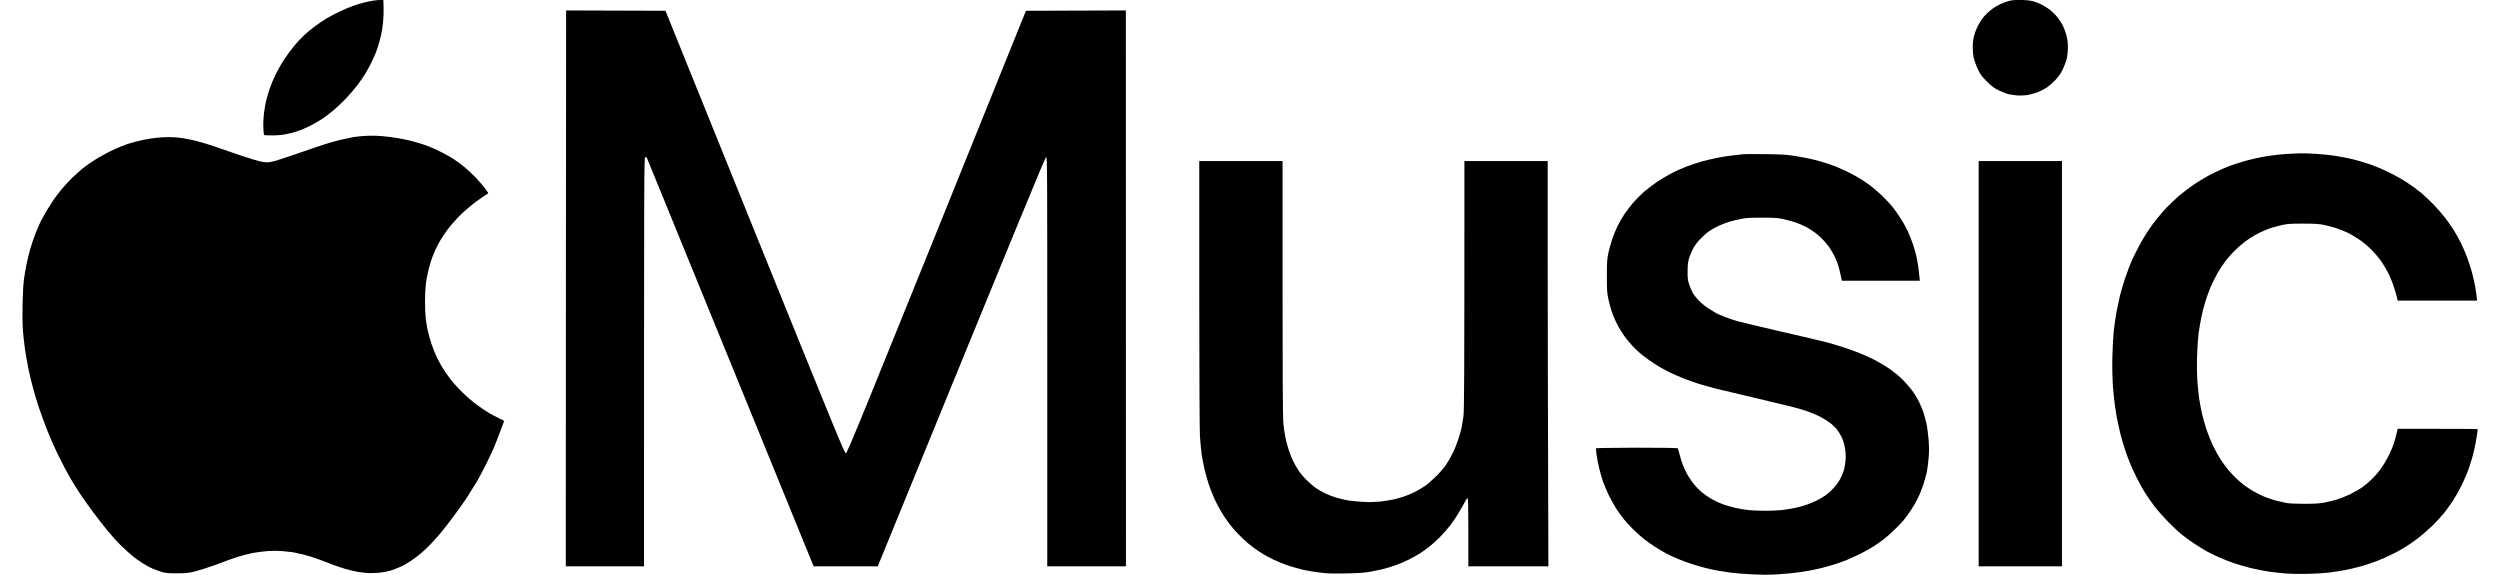
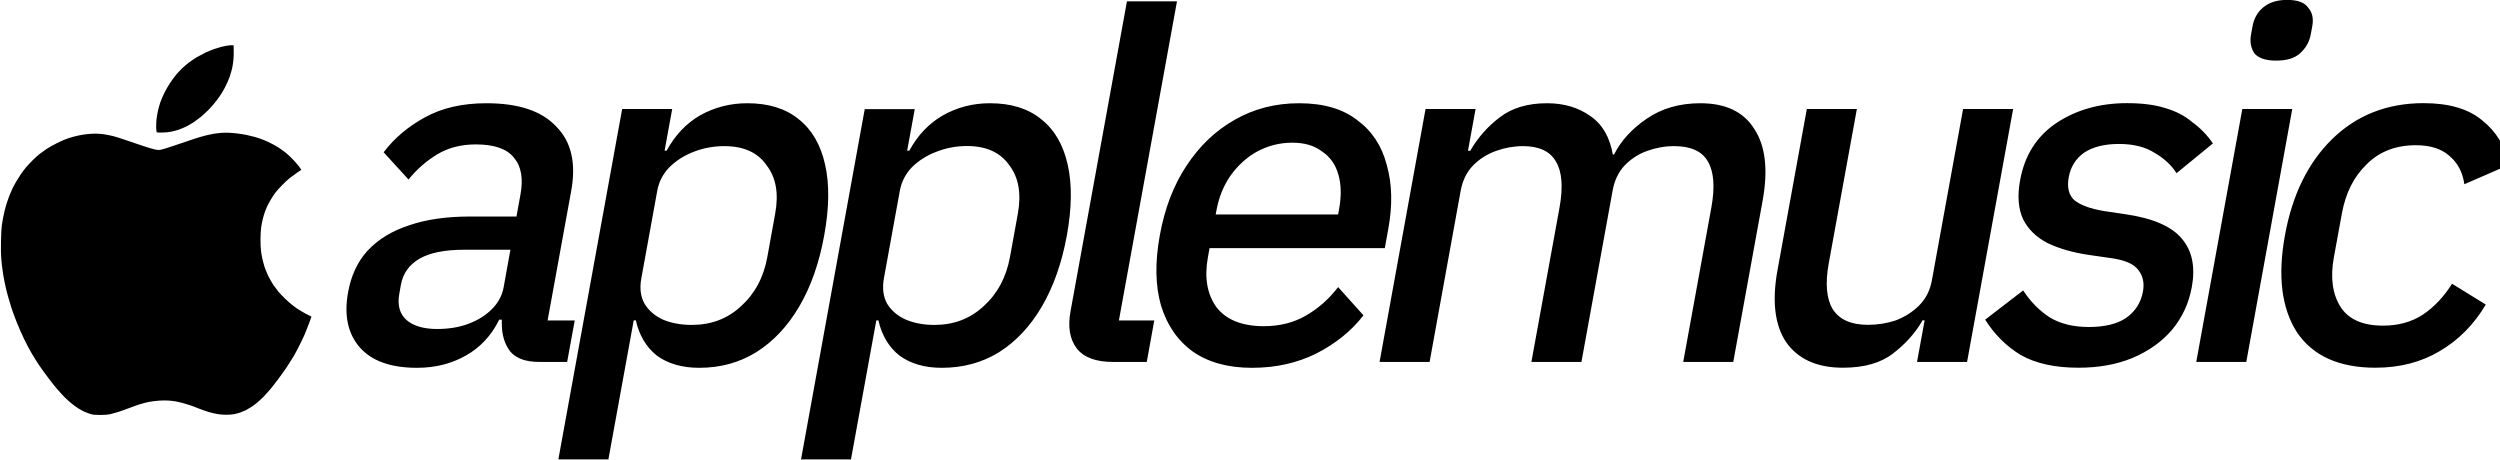
- <svg xmlns="http://www.w3.org/2000/svg" version="1.2" viewBox="0 0 2227 512">
-   <path id="Path 0" class="s0" d="m504.1 256.9l-0.1 247.6h69.7c0-364.1 0-364.5 1.2-364.5 0.7 0 1.3 0.2 1.3 0.5 0.1 0.3 33.6 82.3 74.4 182.2l74.2 181.8h57.1c133.8-327.3 149.2-364.5 150-364.5 1 0 1 9.1 1 182.2v182.3h70.1l-0.1-495.2-89 0.3c-155.4 385.1-159.2 394.3-160.5 394.1-1.2-0.2-8.4-17.7-81-197.2l-79.6-196.9-88.5-0.3zm1537.3-120c-1.6 0-6.2 0.4-10.3 0.7-4 0.4-10.9 1.3-15.3 2.1-4.4 0.8-11.4 2.4-15.6 3.6-4.2 1.2-10.4 3.2-13.8 4.4-3.4 1.3-9.9 4.1-14.5 6.4-4.5 2.2-11.8 6.4-16.1 9.3-4.4 2.9-10.9 7.8-14.5 10.8-3.5 3.1-8.6 7.9-11.2 10.6-2.6 2.7-6.5 7.2-8.7 10-2.2 2.7-5.7 7.5-7.7 10.5-2.1 3.1-5.4 8.5-7.3 12.1-2 3.6-5.1 9.8-7 13.8-1.8 4.1-4.7 11.6-6.4 16.8-1.7 5.2-3.8 12.2-4.6 15.6-0.8 3.4-2.1 9.8-3 14.2-0.8 4.3-1.8 11.6-2.4 16.2-0.5 4.5-1.1 15.2-1.3 23.8-0.2 9.8 0 19.2 0.4 25.3 0.4 5.4 1.2 13.6 1.9 18.3 0.6 4.7 1.7 10.9 2.3 13.8 0.6 2.9 1.8 8.1 2.6 11.5 0.9 3.4 2.5 9.1 3.7 12.7 1.1 3.5 3.2 9.4 4.7 12.9 1.4 3.6 4.3 9.8 6.4 13.9 2 4 5.2 9.7 7 12.6 1.8 2.9 5.6 8.4 8.4 12.1 2.8 3.7 8.6 10.2 12.8 14.5 4.2 4.2 9.8 9.4 12.4 11.4 2.6 2.1 7.5 5.6 10.9 7.8 3.4 2.3 8.3 5.2 10.9 6.7 2.6 1.4 7.4 3.7 10.7 5.2 3.3 1.5 9.2 3.8 13 5.1 3.8 1.3 10.6 3.3 15.1 4.4 4.6 1.1 11.8 2.6 16.2 3.2 4.4 0.6 11.3 1.4 15.3 1.7 4.1 0.3 12.4 0.5 18.6 0.3 6.1-0.1 14.9-0.6 19.4-1.1 4.5-0.6 11.4-1.6 15.3-2.4 3.9-0.8 10.4-2.4 14.5-3.5 4-1.2 10.2-3.3 13.8-4.7 3.6-1.4 9.2-3.9 12.6-5.6 3.5-1.7 8.5-4.4 11.2-6.1 2.8-1.7 8.1-5.3 11.8-8.1 3.7-2.8 9.7-8 13.3-11.5 3.5-3.5 8.1-8.5 10.2-11.1 2.1-2.6 5.6-7.5 7.9-10.9 2.2-3.4 5.9-9.9 8.1-14.4 2.2-4.6 5.2-11.7 6.6-15.9 1.5-4.3 3.3-10.7 4.2-14.5 0.8-3.7 1.9-9.5 2.4-12.8 0.5-3.3 0.9-6.1 0.9-6.3 0-0.2-16-0.3-35.6-0.3h-35.7c-0.9 3.9-1.7 6.9-2.3 9.1-0.6 2.3-1.8 5.9-2.7 8-0.8 2.1-2.8 6.2-4.3 9.1-1.5 2.9-4.3 7.4-6.2 10-1.9 2.6-5.4 6.6-7.7 8.8-2.3 2.3-6.2 5.5-8.6 7.2-2.4 1.7-7.4 4.5-11.1 6.3-3.8 1.8-9.2 3.9-12.1 4.7-2.9 0.9-7.8 2-10.9 2.6-4 0.7-8.9 1-17.1 1-7 0-13.2-0.3-15.9-0.7-2.4-0.5-6.8-1.5-9.7-2.2-2.9-0.8-7.5-2.4-10.3-3.5-2.8-1.2-7.1-3.3-9.7-4.8-2.6-1.6-6.3-4-8.3-5.5-1.9-1.4-5.2-4.3-7.2-6.2-2.1-2-5.3-5.4-7.2-7.7-1.8-2.3-4.7-6.2-6.4-8.8-1.7-2.6-4.7-7.9-6.6-11.8-1.9-3.9-4.6-10.6-6.1-15-1.4-4.4-3.2-11-4.1-14.7-0.8-3.8-1.9-9.6-2.4-13-0.4-3.4-1.2-9.9-1.5-14.4-0.4-5-0.6-13.6-0.4-21.8 0.2-7.5 0.8-16.9 1.3-20.9 0.5-4.1 1.6-10.6 2.4-14.4 0.7-3.9 2.3-10.2 3.5-14 1.1-3.8 3.4-10.1 5-13.9 1.7-3.8 4.4-9.3 6.1-12.2 1.6-2.9 4.6-7.4 6.5-10 1.9-2.6 6.1-7.4 9.4-10.6 3.3-3.3 8.4-7.5 11.6-9.6 3-2.1 7.7-4.8 10.3-6 2.6-1.2 6.7-2.9 9.1-3.8 2.4-0.8 7.1-2 10.3-2.8 5-1.1 7.7-1.3 18.6-1.3 9.9 0 13.8 0.2 18.2 1 3.1 0.6 8.1 1.9 11.2 2.9 3.1 1 7.7 2.8 10.3 4 2.6 1.2 7.2 3.9 10.3 6 3.2 2.1 8.1 6.1 11.2 9.3 3.3 3.3 7.3 8 9.6 11.5 2.1 3.2 5.1 8.4 6.5 11.5 1.4 3.1 3.4 8.2 4.4 11.5 1 3.2 2.1 7 2.4 8.4l0.6 2.5h70.7c-0.5-4.8-1-8.6-1.5-11.5-0.5-2.9-1.8-8.8-2.9-13-1.1-4.2-3.2-10.7-4.6-14.4-1.4-3.7-4-9.6-5.7-13-1.7-3.4-4.4-8.3-6.1-10.9-1.6-2.5-4.8-7.2-7.1-10.3-2.3-3-7-8.4-10.4-12-3.4-3.5-8.5-8.4-11.4-10.8-3-2.5-8.5-6.6-12.4-9.1-3.9-2.6-11.3-6.8-16.5-9.3-5.3-2.6-13.3-6-18.3-7.6-4.8-1.6-11.8-3.6-15.6-4.5-3.7-0.8-10-2-14.1-2.6-4-0.7-11.9-1.4-17.4-1.8-5.5-0.3-11.8-0.5-14.1-0.4-2.3 0.1-5.4 0.2-7.1 0.3zm-488.7 0.5c-1 0.1-4.6 0.5-8 0.9-3.4 0.3-9.5 1.2-13.5 2-4.1 0.8-10.7 2.3-14.7 3.4-4.1 1.1-10.6 3.3-14.5 4.8-3.9 1.5-9.7 4.1-12.9 5.8-3.3 1.7-9 5.1-12.7 7.5-3.7 2.5-9.1 6.7-12.1 9.2-2.9 2.6-7.2 7-9.7 9.8-2.4 2.9-5.8 7.4-7.6 10-1.8 2.7-4.5 7.3-6 10.4-1.5 3.1-3.7 8.4-4.8 11.8-1.2 3.4-2.7 9-3.5 12.4-1.1 5.4-1.3 7.8-1.3 20.6 0 12.6 0.2 15.1 1.3 20.3 0.7 3.2 2 8 2.8 10.6 0.9 2.6 2.6 6.9 3.9 9.7 1.3 2.8 4 7.5 6.1 10.6 2 3.1 5.8 7.8 8.3 10.5 2.6 2.8 6.6 6.6 9.1 8.5 2.4 2 7.2 5.4 10.6 7.6 3.4 2.3 9.3 5.7 13.2 7.6 3.9 1.8 9.7 4.4 13 5.7 3.2 1.3 8.9 3.3 12.6 4.5 3.8 1.2 10.9 3.2 15.9 4.5 5.1 1.2 20.6 4.9 34.5 8.2 13.9 3.3 28.9 6.9 33.3 8 4.3 1.1 10.7 2.9 14.1 4.1 3.4 1.2 8.6 3.4 11.5 4.9 2.9 1.5 7 4.1 9 5.7 2.1 1.6 4.8 4.3 6 5.9 1.2 1.6 3.1 4.6 4.1 6.8 1 2.1 2.2 6.1 2.7 9.1 0.7 3.5 0.9 7 0.7 10.3-0.2 2.7-0.8 6.7-1.3 8.8-0.6 2.1-2 5.8-3.3 8.3-1.2 2.4-3.9 6.2-6 8.4-2 2.3-5.3 5.2-7.2 6.6-2 1.4-5.5 3.4-7.8 4.6-2.4 1.2-6.6 2.9-9.4 3.9-2.9 1-7.7 2.3-10.8 2.9-3.1 0.6-8.2 1.4-11.3 1.8-3.2 0.3-9.7 0.6-14.6 0.6-4.9 0-11.4-0.3-14.6-0.6-3.1-0.3-8.5-1.2-11.9-2-3.4-0.8-8.4-2.2-11.2-3.2-2.7-1-7.1-3-9.7-4.5-2.6-1.5-6.6-4.2-8.8-6.1-2.3-1.8-5.7-5.3-7.6-7.7-1.9-2.5-4.4-6.2-5.6-8.3-1.1-2.1-2.9-5.8-3.8-8.2-1-2.4-2.3-6.7-3-9.5-0.7-2.8-1.5-5.3-1.7-5.6-0.3-0.3-16.7-0.5-36.4-0.5-19.7 0.1-36.1 0.3-36.3 0.5-0.2 0.2-0.1 2.9 0.4 5.8 0.4 3 1.5 8.5 2.4 12.2 0.9 3.8 2.5 9.2 3.5 12.1 1.1 2.9 3.4 8.5 5.3 12.4 2 3.9 5 9.3 6.8 12 1.9 2.8 4.8 6.8 6.5 8.9 1.7 2.1 5.3 6 8 8.7 2.7 2.7 7.1 6.6 9.6 8.6 2.6 2.1 7 5.2 9.8 7 2.7 1.7 7.2 4.4 10 5.9 2.7 1.5 7.9 3.9 11.5 5.3 3.5 1.5 9 3.4 12 4.4 3.1 1 8.3 2.5 11.5 3.3 3.2 0.8 8.2 1.9 10.9 2.4 2.8 0.5 8.1 1.3 11.8 1.8 3.7 0.5 12.2 1.2 18.8 1.5 8.9 0.5 15 0.5 23.3 0 6.1-0.4 14.9-1.2 19.4-1.9 4.6-0.6 11.3-1.8 15-2.7 3.8-0.8 9.8-2.4 13.4-3.5 3.7-1.1 9.3-3 12.5-4.3 3.3-1.3 8.9-3.9 12.6-5.7 3.6-1.8 8.7-4.6 11.3-6.2 2.6-1.7 6.7-4.5 9.1-6.3 2.4-1.8 6.9-5.7 9.9-8.6 3.1-2.9 7.1-7.2 9-9.4 1.8-2.3 4.8-6.4 6.6-9.2 1.8-2.7 4.4-7.2 5.7-10 1.4-2.7 3.5-8 4.8-11.8 1.2-3.7 2.6-8.8 3.2-11.4 0.5-2.6 1.2-8.2 1.6-12.4 0.5-5.8 0.5-9.8 0-16.5-0.4-4.8-1.2-11.2-1.9-14.1-0.6-2.9-1.8-7.4-2.6-10-0.9-2.6-2.8-7.1-4.2-10-1.5-3-4.3-7.6-6.4-10.3-2.1-2.8-6.1-7.3-9-10.1-2.8-2.7-8.1-6.9-11.7-9.3-3.5-2.4-9.4-5.8-12.9-7.6-3.6-1.8-9.3-4.4-12.7-5.7-3.4-1.4-9.9-3.8-14.4-5.2-4.6-1.5-11.3-3.5-15-4.5-3.8-1-21.9-5.2-40.4-9.5-18.4-4.2-36.2-8.5-39.4-9.4-3.3-0.9-8.2-2.6-10.9-3.7-2.8-1.1-6.2-2.6-7.7-3.3-1.4-0.8-4.7-2.8-7.3-4.5-2.6-1.7-6.3-4.8-8.3-6.8-1.9-2.1-4.4-5.2-5.4-7-1-1.8-2.4-5.2-3.2-7.7-1.1-3.5-1.4-5.7-1.3-11.2 0-4.4 0.3-8 1-10.6 0.5-2.1 2-5.9 3.3-8.5 1.6-3.3 3.6-6.1 6.6-9.4 2.5-2.6 6.1-5.9 8.2-7.3 2.1-1.4 5.9-3.5 8.5-4.8 2.6-1.2 7.1-2.9 10-3.8 2.9-0.8 7.7-2 10.6-2.5 4-0.8 8.5-1 18.3-1 11 0 13.8 0.2 18.9 1.3 3.4 0.7 8.5 2.2 11.5 3.2 3 1.1 7.2 2.9 9.3 4.1 2.1 1.2 5.2 3.1 6.8 4.3 1.6 1.1 4.6 3.7 6.7 5.8 2 2 4.8 5.2 6.2 7.2 1.4 1.9 3.8 6 5.3 9.1 1.7 3.5 3.3 8 4.2 12.1 0.9 3.5 1.6 7 1.8 7.8l0.2 1.3h69.5q-0.6-5.1-0.9-8.5c-0.2-2.3-0.9-7-1.6-10.4-0.6-3.4-2.2-9.3-3.5-13.2-1.3-3.9-3.6-9.7-5.2-13-1.5-3.2-4.5-8.4-6.5-11.4-2-3.1-5.2-7.5-7-9.8-1.9-2.2-5.9-6.5-8.9-9.4-3.1-2.9-7.2-6.5-9.1-8-1.9-1.5-5.8-4.2-8.5-6-2.8-1.8-8-4.7-11.5-6.5-3.6-1.8-8.9-4.2-11.8-5.4-2.9-1.1-7.8-2.9-10.9-3.8-3.1-1-8.5-2.4-12.1-3.2-3.5-0.8-10.1-2-14.7-2.7-6.7-1.1-11.4-1.3-25.9-1.5-9.7-0.1-18.5-0.1-19.4 0.1zm236.7-136.5c-2.3 0.6-5.7 1.9-7.7 2.9-1.9 0.9-4.8 2.6-6.4 3.7-1.6 1.1-4.2 3.2-5.6 4.7-1.5 1.5-3.5 3.8-4.5 5.3-1 1.4-2.7 4.4-3.8 6.5-1 2.1-2.4 5.8-3 8.2-0.7 2.8-1.1 6.5-1.1 9.9 0 3 0.4 7.3 0.9 9.7 0.6 2.3 2.2 6.8 3.7 9.9 2.3 4.8 3.4 6.3 8 10.9 4.3 4.2 6.4 5.8 10.4 7.8 2.7 1.3 6.6 2.9 8.5 3.4 2 0.4 5.5 1 8 1.2 2.5 0.2 6.3 0.1 9.1-0.3 2.6-0.5 6.7-1.6 9.1-2.5 2.4-0.9 6.1-2.8 8.2-4.2 2.1-1.4 5.6-4.5 7.9-6.9 2.9-3.2 4.8-5.9 6.6-9.7 1.4-3 3-7.3 3.5-9.6 0.5-2.4 0.9-6.7 0.9-9.7 0-3.5-0.4-7.1-1.2-10.2-0.6-2.6-2.1-6.6-3.2-8.8-1.1-2.3-3.3-5.7-4.9-7.7-1.5-1.9-4.4-4.8-6.3-6.3-2-1.6-5-3.6-6.8-4.5-1.8-1-4.9-2.3-7-3-3-1-5.7-1.4-11.5-1.6-6.2-0.1-8.5 0-11.8 0.9zm-721.1 260.2c0 72.1 0.3 121.4 0.6 127.4 0.4 5.3 1 12.5 1.5 15.9 0.5 3.4 1.6 9.2 2.4 12.9 0.9 3.8 2.6 9.9 3.8 13.7 1.3 3.8 3.4 9.4 4.8 12.4 1.3 3 3.9 8 5.7 11.1 1.8 3.2 5 8.1 7.1 10.9 2.1 2.9 6.1 7.6 8.9 10.4 2.7 2.9 7 6.9 9.4 8.8 2.4 2 6.8 5.2 9.7 7.1 2.9 1.9 8.2 4.9 11.8 6.6 3.6 1.7 9.6 4.2 13.5 5.5 3.9 1.3 10.1 3 13.9 3.9 3.7 0.8 10.3 1.9 14.7 2.4 6.2 0.8 11.2 0.9 22.7 0.7 11.1-0.2 16.4-0.6 21.8-1.5 3.8-0.7 9.5-1.9 12.6-2.7 3.1-0.8 7.9-2.3 10.6-3.3 2.8-1 7.7-3.1 10.9-4.7 3.2-1.6 8-4.2 10.6-5.9 2.6-1.7 6.4-4.5 8.5-6.2 2.2-1.7 6.2-5.4 9.1-8.3 2.9-2.9 7-7.6 9.2-10.5 2.2-2.9 5.5-7.8 7.3-10.9 1.9-3.1 4.2-7.3 5.3-9.3 1-2.1 2.2-3.7 2.6-3.7 0.5 0 0.7 6.5 0.7 30.4v30.3h71.3c-0.5-149-0.6-230.2-0.6-276.6v-84.4h-74.2c0 204.1-0.2 221.8-0.9 227.5-0.5 3.6-1.3 8.4-1.8 10.7-0.5 2.3-1.9 6.9-3 10.3-1.1 3.4-3.2 8.7-4.8 11.8-1.5 3.1-4.1 7.6-5.7 10-1.6 2.4-5.6 7.1-8.9 10.4-3.2 3.2-7.8 7.2-10.3 8.9-2.4 1.6-6.5 4-9.1 5.3-2.6 1.3-6.8 3.1-9.4 3.9-2.6 0.9-7 2.1-9.7 2.7-2.8 0.6-7.9 1.4-11.5 1.8-3.9 0.4-9.7 0.6-14.4 0.3-4.4-0.2-10.4-0.7-13.3-1.2-2.9-0.5-7.7-1.5-10.6-2.4-2.9-0.8-7.4-2.5-10-3.7-2.6-1.2-6.4-3.4-8.5-4.8-2.1-1.4-6-4.7-8.6-7.3-2.7-2.6-6-6.6-7.5-8.9-1.4-2.3-3.5-5.8-4.5-7.9-1.1-2.2-2.8-6.5-3.9-9.8-1.1-3.2-2.5-8.5-3.1-11.7-0.7-3.3-1.5-9-1.8-12.7-0.5-4.5-0.7-45.4-0.7-120v-113.2h-74.2zm694.3 62.9v180.5h74.2v-361h-74.2z" />
-   <path id="Path 0" class="s0" d="m324.5 121.1c-3 0.2-7.2 0.6-9.5 1-2.3 0.4-7.9 1.6-12.3 2.6-4.5 1.1-12.8 3.5-18.5 5.5-5.7 2-16.6 5.7-24.3 8.3-7.7 2.7-15.7 5.2-17.9 5.6-3.4 0.7-4.5 0.7-8.6 0-2.7-0.4-11.3-3-19.3-5.7-8-2.7-18.6-6.4-23.5-8.1-4.9-1.7-11.9-3.8-15.6-4.7-3.7-1-9.4-2.1-12.6-2.6-3.2-0.5-8.4-0.9-11.6-0.9-3.1 0-8.2 0.3-11.2 0.6-3 0.3-8.4 1.2-12.1 1.9-3.7 0.8-10 2.4-14 3.7-4.3 1.5-10.8 4.2-16.2 6.9-4.9 2.5-11.4 6.2-14.5 8.3-3.1 2-7.4 5.1-9.5 6.8-2.2 1.8-6.3 5.5-9.2 8.3-2.8 2.8-7.1 7.4-9.4 10.2-2.3 2.8-5.6 7.2-7.4 9.8-1.7 2.6-4.5 7-6.1 9.7-1.6 2.8-3.7 6.6-4.7 8.4-0.9 1.9-3 6.6-4.6 10.6-1.6 4-3.8 10.4-4.9 14.3-1.1 3.8-2.7 10.1-3.4 14-0.8 3.8-1.8 9.8-2.3 13.4-0.5 3.8-1 12.6-1.2 21.8-0.2 9.7-0.1 18.4 0.3 23.7 0.4 4.6 1.2 11.9 1.8 16.2 0.6 4.3 2 12.1 3 17.3 1.1 5.3 3 13.3 4.3 17.9 1.2 4.6 3.6 12.5 5.3 17.6 1.7 5.1 5 14 7.3 19.9 2.3 5.8 6.7 15.9 9.9 22.3 3.1 6.5 7.7 15.1 10.1 19.3 2.4 4.1 6.6 10.9 9.4 15.1 2.7 4.1 8.2 11.8 12.1 17 3.9 5.2 9.7 12.7 12.9 16.5 3.2 3.8 8.3 9.5 11.4 12.5 3.1 3 7.5 7 9.8 8.9 2.3 1.9 6.3 4.8 9 6.5 2.6 1.7 6.8 4 9.5 5.1 2.6 1.1 6.5 2.5 8.6 3.1 3 0.8 5.9 1 12.6 1 6.4 0 9.9-0.2 13.4-1 2.6-0.6 7.9-2 11.7-3.3 3.9-1.2 10.8-3.6 15.4-5.4 4.6-1.8 11.3-4.2 14.8-5.2 3.5-1.1 9.1-2.5 12.4-3.2 3.3-0.6 9.2-1.4 13.2-1.7 4.3-0.3 9.5-0.3 13.2 0 3.4 0.3 7.8 0.8 9.8 1.1 2 0.4 6 1.3 9 2 2.9 0.7 7.8 2.2 10.9 3.3 3 1 8.8 3.2 12.8 4.8 4 1.6 10.2 3.7 13.7 4.7 3.5 1.1 8.9 2.3 12 2.8 3.1 0.5 8.4 1 11.7 0.9 3.5 0 8.3-0.4 10.9-0.9 2.6-0.5 6.5-1.5 8.7-2.3 2.1-0.8 5.4-2.2 7.3-3.1 1.8-0.9 5.3-3 7.8-4.6 2.4-1.6 6.3-4.5 8.6-6.5 2.3-1.9 6.1-5.4 8.4-7.8 2.3-2.3 6.5-7.1 9.5-10.6 2.9-3.5 8.1-10.2 11.5-14.8 3.5-4.6 8.5-11.8 11.3-15.9 2.7-4.2 6.8-10.7 9.1-14.5 2.2-3.9 6-10.9 8.4-15.7 2.3-4.8 5.4-11.3 6.8-14.5 1.4-3.2 4.1-10 5.9-15 1.9-5 3.5-9.2 3.5-9.3 0-0.2-2-1.2-4.4-2.3-2.4-1.1-6.7-3.4-9.6-5.1-2.9-1.8-7.8-5.1-10.9-7.4-3.1-2.3-8.2-6.7-11.4-9.8-3.2-3.1-7.4-7.5-9.3-9.8-1.9-2.3-5.2-6.7-7.2-9.8-2.1-3-5.1-8.3-6.8-11.7-1.6-3.4-4-9.2-5.2-12.9-1.2-3.6-2.7-9.2-3.4-12.2-0.6-3.1-1.4-7.9-1.7-10.7-0.3-2.7-0.6-9.5-0.6-15.1 0-6.1 0.4-12.5 0.9-16.4 0.5-3.6 1.6-9.2 2.5-12.6 0.9-3.4 2.2-7.8 3-9.8 0.8-2 2.1-5.1 2.9-7 0.8-1.8 2.8-5.6 4.4-8.4 1.7-2.7 4.6-7.1 6.5-9.7 1.9-2.6 6.1-7.4 9.2-10.6 3-3.2 8.1-7.8 11.2-10.3 3-2.4 7.8-6 10.6-7.8 2.7-1.8 5.1-3.4 5.2-3.5 0-0.1-1.4-2.2-3.2-4.6-1.8-2.4-5.5-6.7-8.2-9.5-2.8-2.9-7.3-7.1-10-9.3-2.8-2.3-7.2-5.5-9.8-7.2-2.6-1.7-7.5-4.4-10.9-6.1-3.4-1.7-8.4-4-11.2-5.1-2.7-1-7.8-2.7-11.1-3.6-3.4-1-8.6-2.3-11.5-2.8-2.9-0.6-8.6-1.5-12.6-2-4-0.5-9.4-0.9-12-1-2.6-0.1-7.1 0-10 0.2zm7.8-120.5c-2.3 0.4-6 1.1-8.1 1.7-2.2 0.5-6.5 1.8-9.5 2.9-3.1 1.1-8.5 3.3-12 5-3.6 1.7-8.9 4.5-11.8 6.2-2.9 1.8-7.7 5-10.6 7.2-2.9 2.1-7.2 5.7-9.4 7.8-2.3 2.1-6.2 6.2-8.6 9.2-2.5 2.9-6.4 8.2-8.7 11.7-2.4 3.5-5.9 9.6-7.8 13.4-1.9 3.8-4.4 9.9-5.6 13.4-1.2 3.5-2.7 8.8-3.4 11.7-0.6 3-1.4 8-1.8 11.2-0.3 3.2-0.6 8.6-0.4 11.8 0.1 3.3 0.4 6.2 0.6 6.5 0.3 0.2 3.7 0.4 7.6 0.3 4.6 0 9-0.4 12.6-1.2 3.1-0.6 7.9-1.9 10.7-2.9 2.7-1 7.3-2.9 10-4.3 2.8-1.4 7.4-4.1 10.4-6 2.9-1.9 7.7-5.5 10.6-8 2.9-2.4 7.8-7 10.9-10.3 3-3.2 7.5-8.3 9.8-11.3 2.4-3.1 5.6-7.7 7.2-10.3 1.7-2.7 4.3-7.4 5.9-10.7 1.6-3.2 4-8.7 5.2-12.3 1.2-3.5 2.7-8.8 3.3-11.7 0.7-2.9 1.5-8.1 1.8-11.4 0.4-3.4 0.6-9.3 0.5-13.2l-0.2-7c-3.9-0.1-6.9 0.2-9.2 0.6z" />
+ <svg xmlns="http://www.w3.org/2000/svg" version="1.2" viewBox="0 0 2763 508">
+   <path class="a" d="m244.6 146.8c-2.4 0.2-5.8 0.6-7.6 0.9-1.9 0.3-6.3 1.2-9.9 2.1-3.5 0.8-10.2 2.8-14.7 4.4-4.6 1.5-13.3 4.5-19.5 6.6-6.1 2.1-12.5 4.1-14.3 4.5-2.7 0.6-3.6 0.6-6.9 0-2.1-0.4-9-2.4-15.4-4.6-6.4-2.2-14.9-5.1-18.8-6.4-3.9-1.4-9.6-3.1-12.5-3.9-3-0.7-7.5-1.6-10.1-2-2.6-0.4-6.7-0.7-9.2-0.7-2.6 0-6.6 0.2-9 0.5-2.4 0.2-6.8 0.9-9.7 1.5-3 0.6-8 1.9-11.2 3-3.5 1.1-8.7 3.3-12.9 5.5-4 2-9.2 4.9-11.7 6.6-2.4 1.6-5.8 4.1-7.6 5.5-1.7 1.3-5 4.3-7.3 6.6-2.3 2.3-5.7 5.9-7.6 8.1-1.8 2.2-4.5 5.8-5.9 7.9-1.3 2-3.6 5.6-4.9 7.8-1.3 2.2-2.9 5.2-3.7 6.7-0.7 1.5-2.4 5.3-3.7 8.5-1.2 3.2-3 8.3-3.9 11.4-0.9 3-2.1 8.1-2.7 11.1-0.7 3.1-1.5 7.9-1.9 10.8-0.4 3.1-0.8 10-0.9 17.4-0.2 7.8-0.1 14.8 0.3 19 0.2 3.7 0.9 9.5 1.4 13 0.4 3.4 1.5 9.6 2.4 13.8 0.8 4.2 2.4 10.6 3.4 14.3 1 3.7 2.9 10.1 4.2 14.1 1.4 4.1 4 11.2 5.9 15.9 1.8 4.7 5.4 12.7 7.9 17.9 2.5 5.1 6.1 12.1 8.1 15.4 1.9 3.3 5.3 8.7 7.5 12.1 2.2 3.3 6.5 9.4 9.7 13.6 3.1 4.2 7.7 10.1 10.3 13.2 2.6 3 6.7 7.6 9.1 10 2.5 2.4 6 5.6 7.9 7.1 1.8 1.5 5 3.8 7.1 5.2 2.1 1.3 5.5 3.2 7.6 4.1 2.1 0.9 5.2 2 6.9 2.5 2.5 0.6 4.8 0.8 10.1 0.8 5.1 0 7.9-0.2 10.7-0.8 2.1-0.5 6.3-1.7 9.4-2.6 3.1-1 8.6-3 12.3-4.4 3.7-1.5 9-3.3 11.9-4.2 2.8-0.9 7.3-2 9.9-2.5 2.7-0.5 7.4-1.1 10.5-1.3 3.5-0.3 7.7-0.3 10.6-0.1 2.7 0.2 6.3 0.6 7.9 0.9 1.5 0.3 4.8 1 7.1 1.6 2.3 0.6 6.3 1.8 8.7 2.6 2.5 0.8 7.1 2.6 10.3 3.9 3.2 1.2 8.1 3 11 3.8 2.8 0.8 7.1 1.8 9.6 2.2 2.4 0.4 6.6 0.7 9.4 0.7 2.7 0 6.6-0.3 8.7-0.7 2.1-0.4 5.2-1.3 6.9-1.9 1.7-0.6 4.3-1.7 5.8-2.4 1.5-0.8 4.3-2.4 6.3-3.7 1.9-1.3 5.1-3.6 6.9-5.2 1.8-1.6 4.8-4.4 6.7-6.2 1.8-1.9 5.2-5.7 7.6-8.5 2.3-2.9 6.5-8.2 9.2-11.9 2.7-3.7 6.8-9.4 9-12.7 2.2-3.3 5.5-8.6 7.3-11.6 1.8-3.1 4.8-8.7 6.7-12.6 1.9-3.8 4.4-9 5.5-11.6 1.1-2.6 3.2-7.9 4.7-11.9 1.5-4 2.7-7.4 2.7-7.5 0-0.1-1.5-1-3.4-1.8-1.9-0.9-5.4-2.8-7.7-4.2-2.4-1.3-6.3-4-8.7-5.8-2.5-1.9-6.6-5.4-9.1-7.9-2.6-2.4-5.9-6-7.5-7.8-1.5-1.9-4.1-5.4-5.8-7.8-1.6-2.5-4-6.7-5.4-9.4-1.3-2.7-3.2-7.4-4.2-10.3-0.9-3-2.1-7.4-2.6-9.8-0.5-2.5-1.2-6.3-1.4-8.5-0.3-2.2-0.5-7.7-0.5-12.1 0-5 0.3-10 0.7-13.2 0.4-2.8 1.3-7.3 2-10 0.7-2.8 1.8-6.3 2.4-7.9 0.6-1.6 1.6-4.1 2.3-5.6 0.7-1.4 2.3-4.4 3.6-6.7 1.3-2.2 3.6-5.7 5.1-7.8 1.6-2.1 4.9-5.9 7.4-8.4 2.4-2.6 6.5-6.3 8.9-8.3 2.5-1.9 6.3-4.7 8.5-6.2 2.2-1.5 4.1-2.7 4.2-2.8 0-0.1-1.1-1.8-2.5-3.7-1.5-1.9-4.4-5.3-6.6-7.6-2.2-2.3-5.8-5.7-8-7.5-2.2-1.8-5.8-4.3-7.9-5.7-2-1.3-6-3.6-8.7-4.9-2.7-1.4-6.7-3.2-8.9-4-2.2-0.9-6.3-2.2-9-3-2.7-0.7-6.8-1.7-9.1-2.2-2.4-0.5-6.9-1.2-10.1-1.6-3.2-0.4-7.5-0.7-9.6-0.8-2.1-0.1-5.7 0-8 0.1zm6.2-96.3c-1.8 0.3-4.7 0.9-6.5 1.3-1.7 0.5-5.1 1.5-7.6 2.4-2.4 0.8-6.7 2.6-9.6 3.9-2.8 1.4-7 3.6-9.4 5-2.3 1.4-6.1 4-8.5 5.7-2.3 1.8-5.7 4.6-7.5 6.3-1.8 1.7-4.9 5-6.9 7.3-1.9 2.4-5.1 6.6-6.9 9.4-1.9 2.9-4.7 7.7-6.2 10.8-1.5 3-3.6 7.9-4.6 10.7-0.9 2.8-2.1 7-2.6 9.4-0.5 2.3-1.2 6.3-1.5 8.9-0.3 2.6-0.4 6.8-0.4 9.5 0.1 2.6 0.4 4.9 0.6 5.1 0.2 0.2 2.9 0.4 6 0.3 3.7 0 7.2-0.4 10.2-1 2.4-0.5 6.2-1.5 8.5-2.3 2.2-0.8 5.8-2.3 8-3.4 2.2-1.1 5.9-3.3 8.3-4.8 2.3-1.6 6.1-4.5 8.5-6.4 2.3-2 6.2-5.7 8.7-8.2 2.4-2.6 6-6.7 7.9-9.2 1.8-2.4 4.4-6.1 5.7-8.2 1.3-2.1 3.5-5.9 4.7-8.5 1.3-2.6 3.2-7 4.2-9.8 0.9-2.9 2.2-7.1 2.7-9.4 0.5-2.3 1.1-6.5 1.4-9.2 0.3-2.7 0.4-7.4 0.3-10.5l-0.1-5.6c-3.1-0.1-5.5 0.1-7.4 0.5z" />
+   <path class="a" d="m460.9 406.5q-43.6 0-63.4-22.7-19.7-22.8-12.8-60.8 5-27.7 21.4-45.8 17.5-18.8 45.5-28 28.4-9.9 67.7-9.9h51.5l4.4-24.2q4.9-26.6-7.1-40.7-11.5-14.8-42.2-14.8-24.4 0-42.7 11-18 10.9-31.7 27.8l-27.5-30.1q17.5-23.2 45.6-38.6 28.2-15.6 68-15.6 53.3 0 77.2 25.8 24.9 25 16.5 71.1l-26.1 143.2h30l-8.4 45.8h-30.8q-22.1 0-31.9-11.3-9.5-12.2-9.5-30.9v-4.5h-2.9q-12.7 26.1-36.9 39.7-23.8 13.5-53.9 13.5zm22.3-42.9q18.9 0 34.2-5.6 15.8-5.9 26.1-16.2 10.6-10.5 13.1-24.2l7.5-41.6h-50.9q-32.2 0-49.4 9.8-17.2 9.9-20.7 28.8l-1.8 10.2q-3.4 18.7 8 28.9 11.5 9.9 33.9 9.9zm189.2 144.1h-55.3l70.5-387.2h55.3l-8.4 46h2.3q13.8-25.5 36.9-39 24-13.4 52.2-13.4 35.3 0 56.9 17.7 21.8 17.3 29.1 50.1 7.4 32.5-1 78.3-8.2 45.4-27.5 78.4-19.3 32.9-47.5 50.6-27.9 17.3-63.2 17.3-28.2 0-46.8-13.5-17.5-14-23.2-39h-2.3zm92.2-148.6q31.9 0 54.1-20.4 23.2-20.9 29.3-54.4l8.7-48q6.2-33.7-9.6-53.8-14.6-21-46.6-21-17.9 0-34.2 6.4-15.8 6.2-26.8 17.3-10.4 10.9-13.1 25.6l-17.6 96.8q-3 16.2 3.4 27.8 6.8 11.5 20.4 17.8 14 5.9 32 5.9zm175.9 148.6h-55.2l70.4-387.1h55.3l-8.4 45.9h2.4q13.8-25.5 36.9-38.9 23.9-13.5 52.1-13.5 35.4 0 56.9 17.8 21.8 17.2 29.1 50 7.4 32.5-0.9 78.3-8.3 45.4-27.6 78.5-19.2 32.8-47.4 50.6-27.9 17.2-63.3 17.2-28.2 0-46.7-13.5-17.6-14-23.3-38.9h-2.3zm92.2-148.6q32 0 54.2-20.5 23.1-20.8 29.3-54.4l8.7-47.9q6.1-33.8-9.6-53.9-14.7-21-46.6-21-18 0-34.2 6.5-15.9 6.1-26.9 17.2-10.4 11-13.1 25.7l-17.6 96.7q-2.9 16.2 3.4 27.9 6.9 11.5 20.5 17.7 14 6 31.9 6zm234.7 40.9h-37.5q-28.4 0-40-15.1-11.4-15.1-6.8-40.6l62.4-342.8h55.3l-64.2 352.7h39.1zm116.3 6.5q-39.5 0-65.2-17.8-25.4-18.3-35.4-51.2-9.4-32.8-1.3-77.3 8-44.4 29.3-76.7 21.7-33.2 53.5-51.1 31.9-18.3 71.2-18.3 40.4 0 64.4 18.8 24.4 18 32.5 49.6 8.8 31.2 1.7 70.1l-3.9 21.6h-193.7l-1.8 10q-6.1 33.4 9.2 55 16.2 21.3 52.7 21.3 26 0 46.2-11.6 20.5-11.7 35.8-31.6l28 31.2q-19.9 25.8-52.5 42.4-31.6 15.6-70.7 15.6zm-39.4-173.4l-0.7 3.9h135.3l1-5.5q4.1-22.3-0.8-38.8-4.7-16.5-18-25.3-12.6-9.7-32.7-9.7-20.8 0-38.9 9.7-17.2 9.5-29.7 26.9-11.5 16.7-15.5 38.8zm235.7 166.9h-55.3l50.8-279.5h55.3l-8.4 46.2h2.5q12.6-21.9 32.6-37 20.3-15.6 52.2-15.6 28 0 47.7 14 19.9 13.3 25.1 42.7h1.3q11.7-23 36-39.5 24.9-17.2 59.4-17.2 42 0 59.7 28.5 18.5 28 9.1 79.5l-32.4 177.9h-55.3l31.1-170.7q6.1-33.6-3.7-50.6-9.6-17.2-37.4-17.2-15.1 0-29.9 5.3-14.4 5.2-25 16.2-10.1 10.9-13.1 27.5l-34.5 189.5h-55.3l31.1-170.7q6.1-33.9-3.9-50.6-9.6-17.2-36.6-17.2-14.9 0-29.7 5.3-14.7 5.2-25.5 16.2-10.4 10.9-13.5 27.5zm456.8 6.4q-42.7 0-62.6-28-19.1-28.3-9.7-79.9l32.4-178h55.3l-31.1 170.7q-6 33.4 4.5 50.6 11 17.2 39 17.2 15.6 0 30.3-4.8 15.4-5.8 26.2-16.7 11-11 14-27.6l34.5-189.4h55.3l-50.9 279.5h-55.3l8.4-46h-2.3q-11.5 20.5-32.8 36.8-20.2 15.6-55.2 15.6zm260.4 0q-39.1 0-63.8-14-23.9-14.5-39.4-39.1l42-32.3q12.3 18.8 29.7 30 17.5 10.4 42.8 10.4 26.2 0 41.1-9.9 15.4-10.8 18.8-29.3 2.6-14.3-5.3-24-7.1-9.7-29.8-12.9l-24.3-3.5q-26.8-3.9-46.1-13.2-18.7-9.7-27-26.4-8-17.3-3.3-42.9 7.5-41.3 39.9-63.2 33.1-22.1 78.3-22.1 25 0 42.1 5.4 17.9 5.2 30 15.6 13.2 9.5 22.8 23.5l-40.2 32.9q-8.2-13.1-24.3-22.5-15.4-9.8-39.3-9.8-24.2 0-38.8 9.8-13.6 9.9-16.7 26.8-3.1 17 6.1 25.5 10.2 8.2 32.5 12l24.3 3.6q45.1 6.6 62 26.9 17.2 20.1 11.1 53.5-4.9 26.9-21.8 47.2-16.9 19.9-44 31.3-26 10.7-59.4 10.7zm185.4-6.4h-55.3l50.9-279.5h55.2zm33-333q-17.1 0-23.9-7.9-6.1-8.6-3.8-21.4l1.6-8.6q2.3-12.9 11.4-20.6 9.9-8.6 26.9-8.6 17.4 0 23.2 8.6 6.9 7.7 4.5 20.6l-1.6 8.6q-2.3 12.8-12.1 21.4-8.8 7.9-26.2 7.9zm109.7 339.4q-60.4 0-86.8-39.3-25.4-39.8-13.2-107 12.2-67.1 52-106.2 40.8-39.9 101.2-39.9 42 0 64.7 18.9 23.4 18.5 29.9 49.2l-49.5 21.5q-2.7-19.7-16.6-31.4-13.1-11.7-37-11.7-33.6 0-54.7 21.4-20.9 20.4-27 53.8l-9 49.2q-5.9 32.9 7.4 54.2 13.4 20.8 47 20.8 25.5 0 44.1-12.2 18.8-12.7 32.2-34.1l37.3 23q-19.7 33.2-51 51.5-30.7 18.3-71 18.3z" />
</svg>
